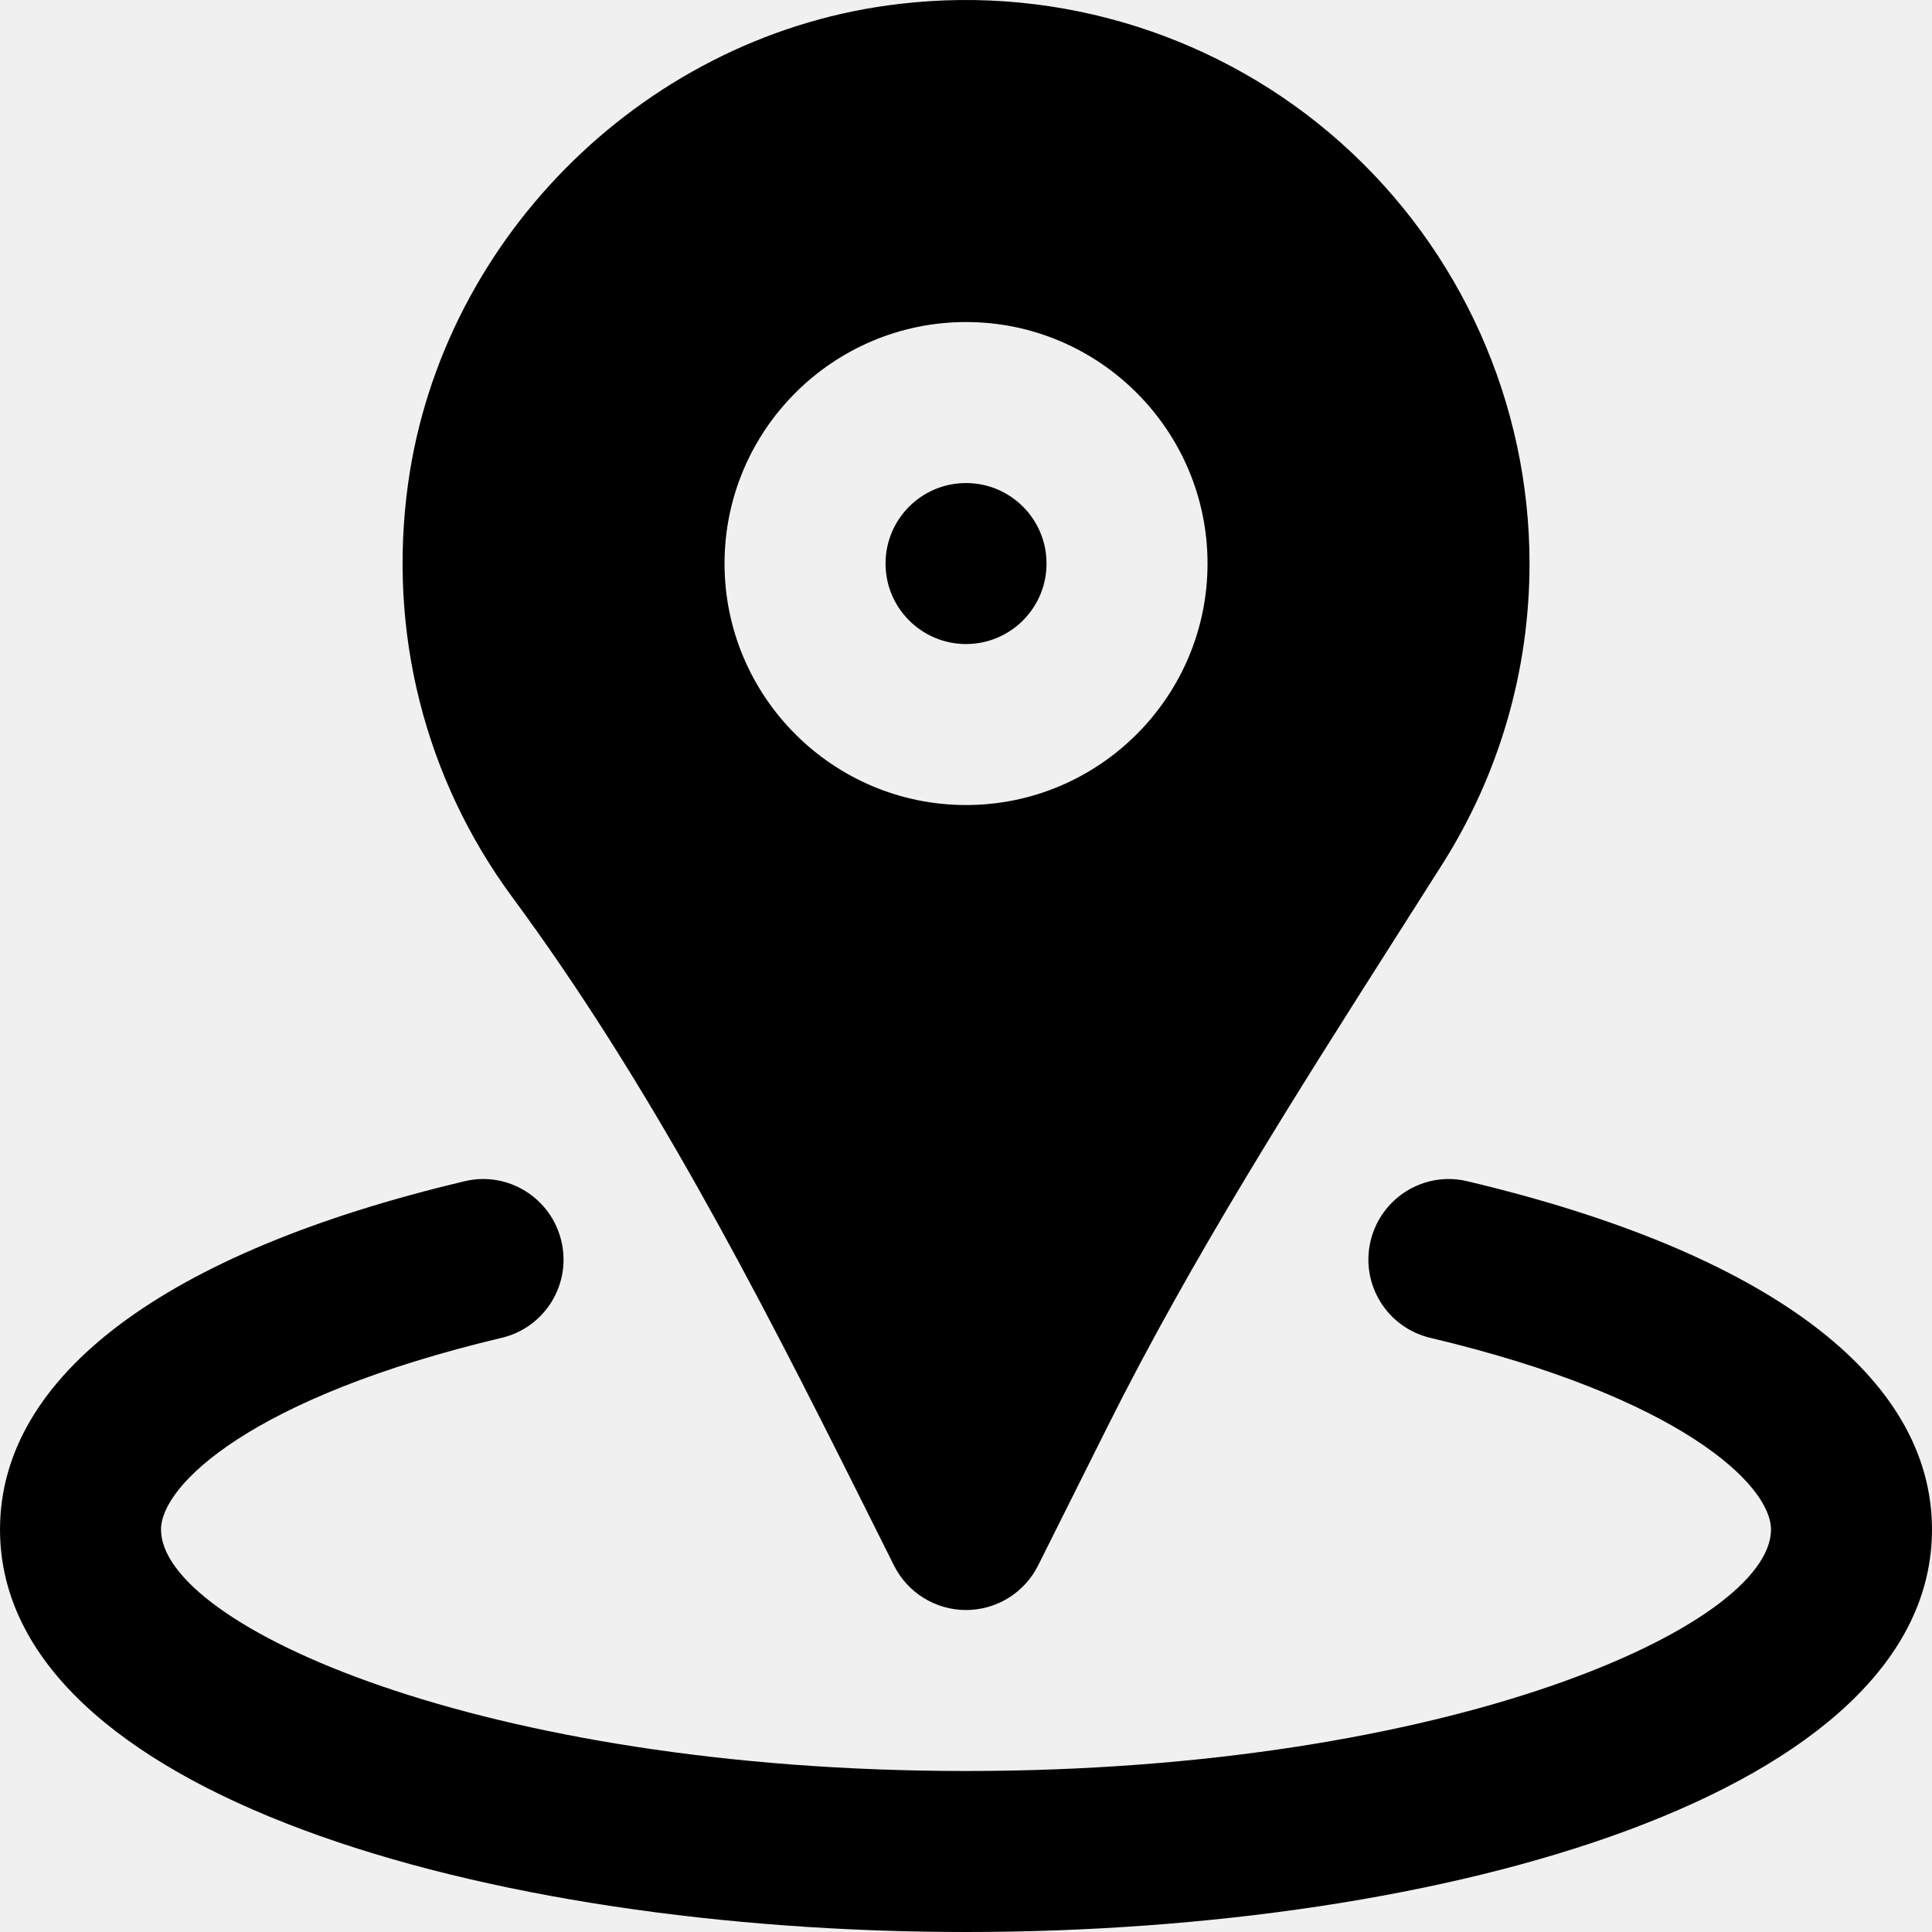
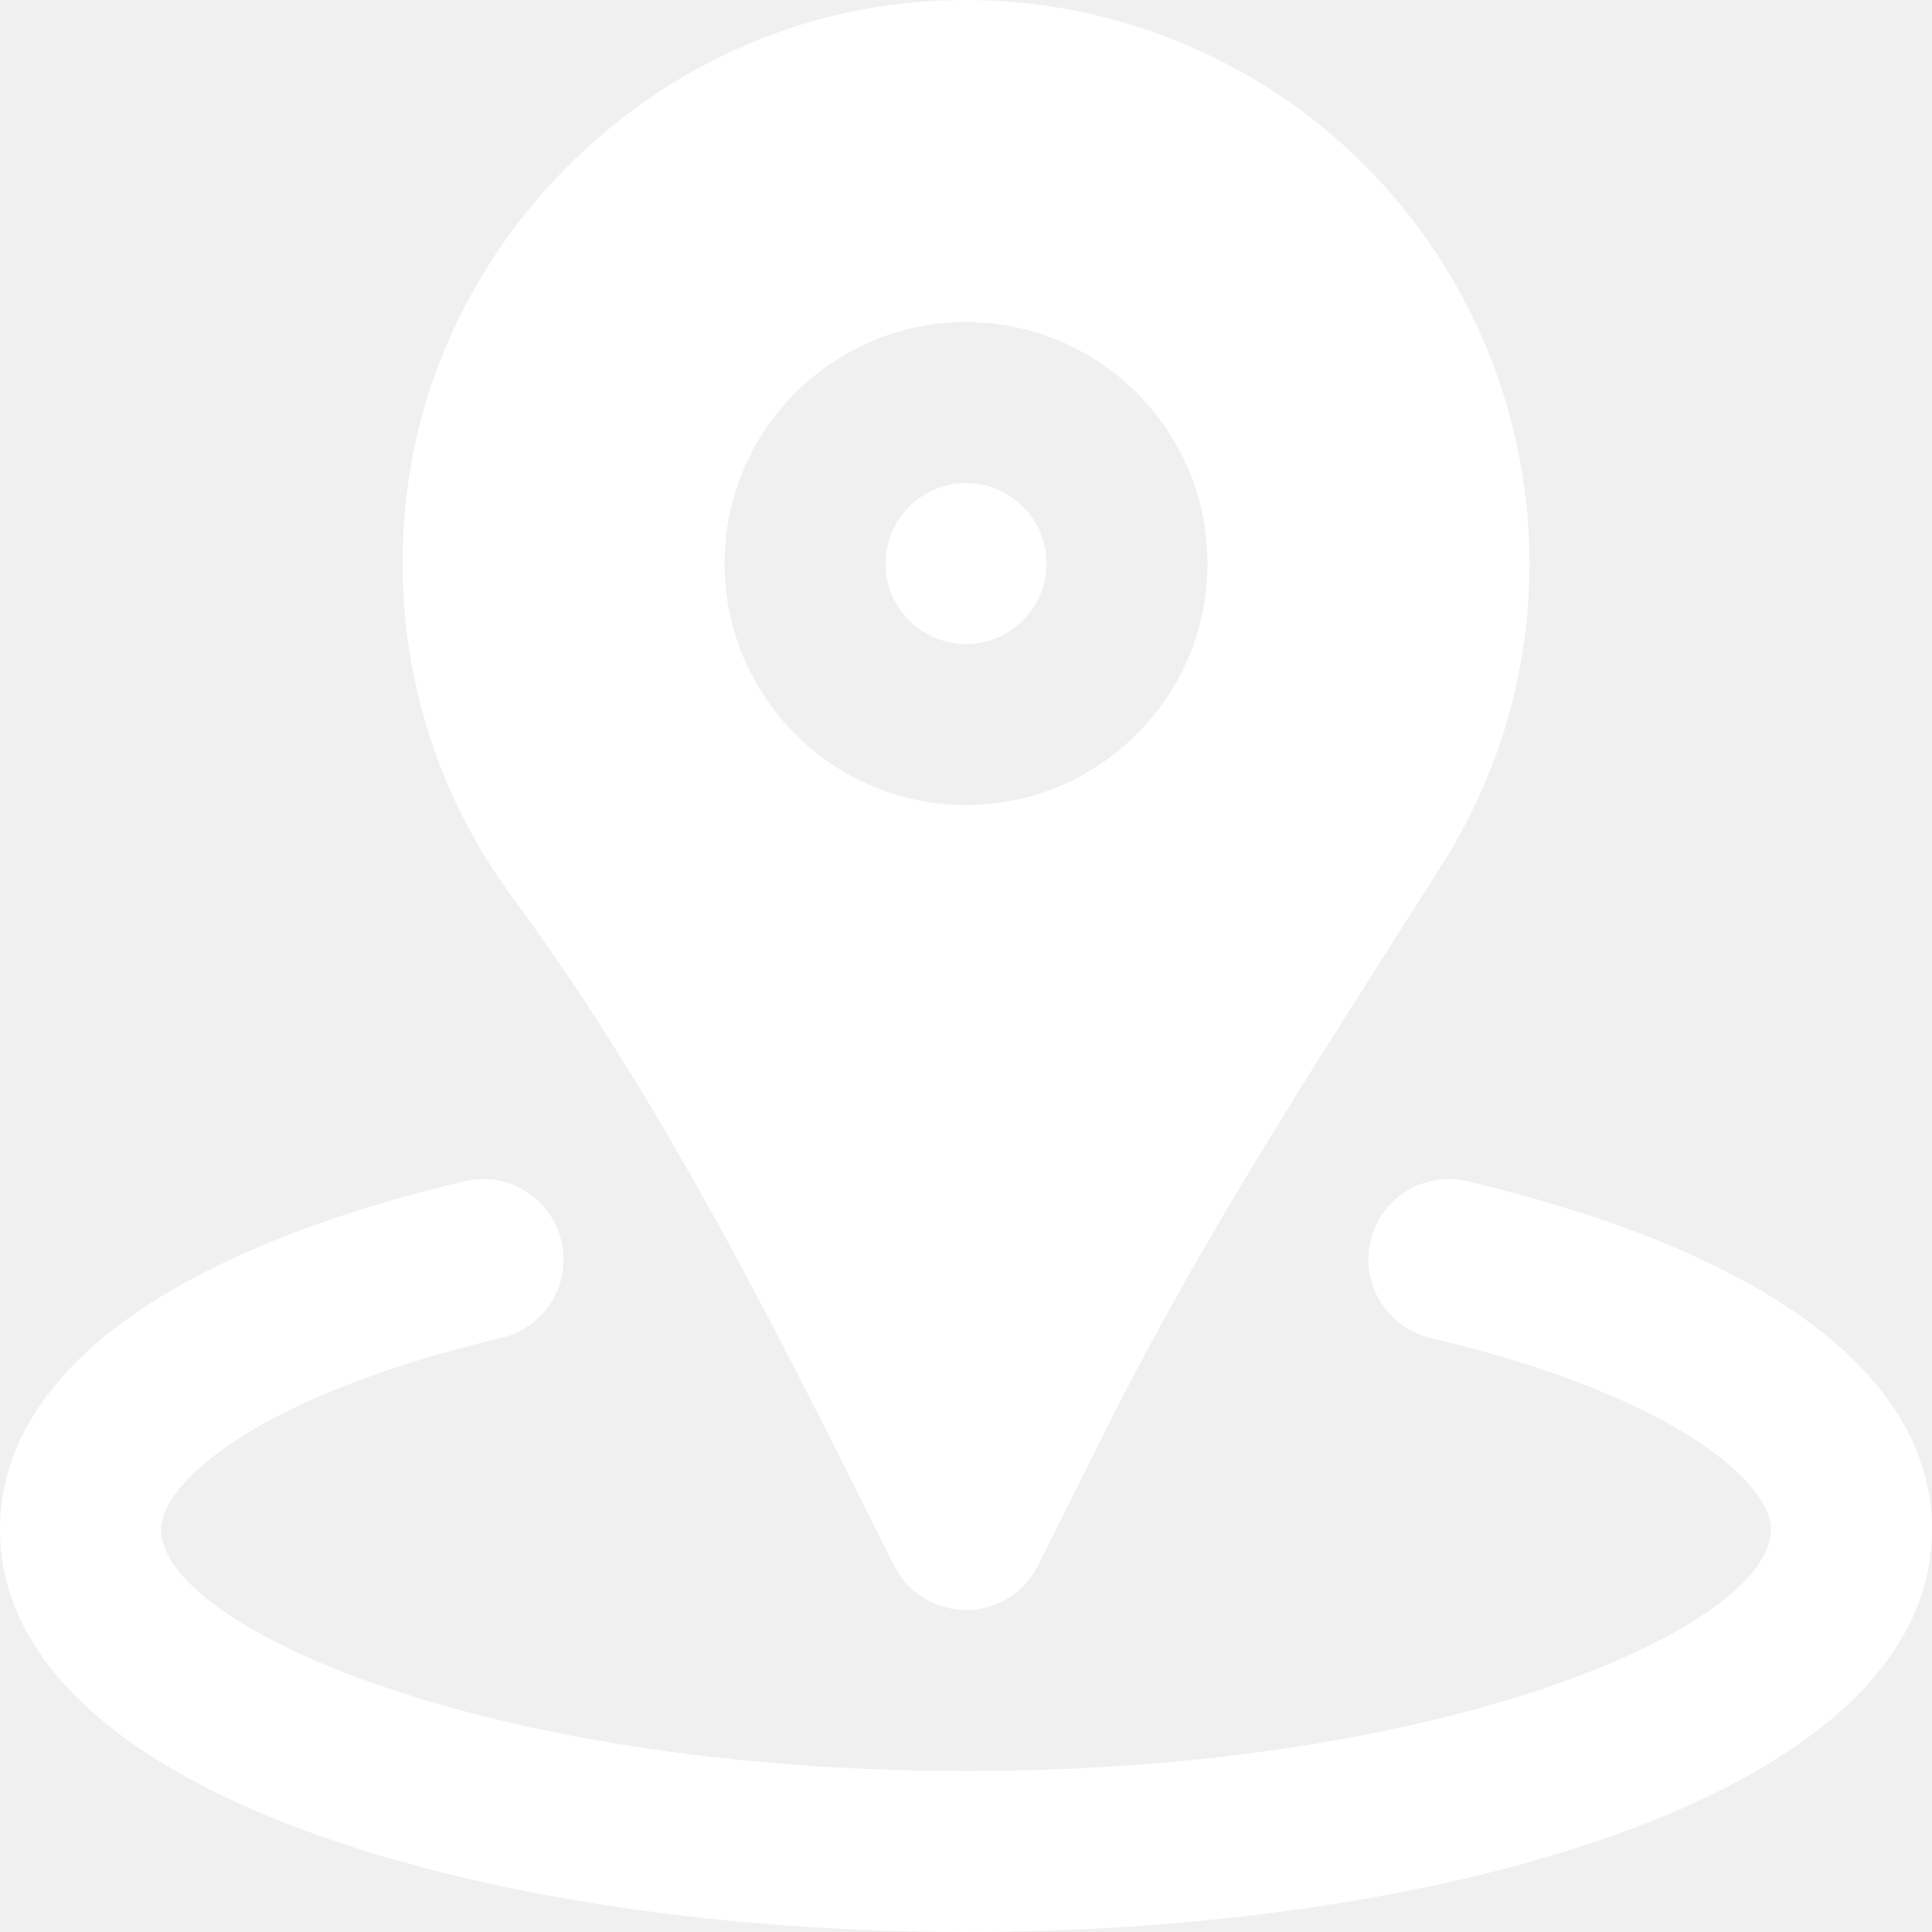
- <svg xmlns="http://www.w3.org/2000/svg" fill="#000000" height="20px" width="20px" version="1.1" id="Layer_1" viewBox="0 0 512.01 512.01" xml:space="preserve">
+ <svg xmlns="http://www.w3.org/2000/svg" fill="#fff" height="20px" width="20px" version="1.1" id="Layer_1" viewBox="0 0 512.01 512.01" xml:space="preserve">
  <g transform="translate(0 -1)">
    <g>
      <g>
        <path d="M388.89,314.055c-11.435-2.773-22.955,4.373-25.664,15.829c-2.731,11.456,4.373,22.955,15.829,25.664     c66.261,15.723,90.283,38.976,90.283,50.795c0,25.493-85.077,64-213.333,64c-128.235,0-213.333-38.507-213.333-64     c0-11.819,24.043-35.072,90.261-50.795c11.477-2.709,18.56-14.208,15.829-25.664c-2.709-11.456-14.229-18.603-25.664-15.829     C43.717,332.871,0.005,365.639,0.005,406.343c0,70.016,128.811,106.667,256,106.667c127.211,0,256-36.651,256-106.667     C512.005,365.639,468.293,332.871,388.89,314.055z" />
        <path d="M256.015,171.681c11.776,0,21.333-9.557,21.333-21.333s-9.557-21.333-21.333-21.333s-21.333,9.557-21.333,21.333     S244.239,171.681,256.015,171.681z" />
        <path d="M228.239,398.518l8.683,17.365c3.627,7.232,11.008,11.797,19.093,11.797s15.467-4.565,19.093-11.797l18.389-36.779     c22.379-44.779,49.984-88.149,76.672-130.091l12.16-19.136c15.061-23.808,23.019-51.307,23.019-79.531     c0-42.496-18.197-83.115-49.92-111.445C323.727,10.592,281.082-2.975,238.565,2.017C172.175,9.569,117.349,63.03,108.154,129.121     c-5.44,39.168,4.352,78.059,27.541,109.547C171.877,287.691,200.122,342.241,228.239,398.518z M256.015,86.347     c35.285,0,64,28.715,64,64c0,35.285-28.715,64-64,64s-64-28.715-64-64C192.015,115.062,220.73,86.347,256.015,86.347z" />
      </g>
    </g>
  </g>
</svg>
